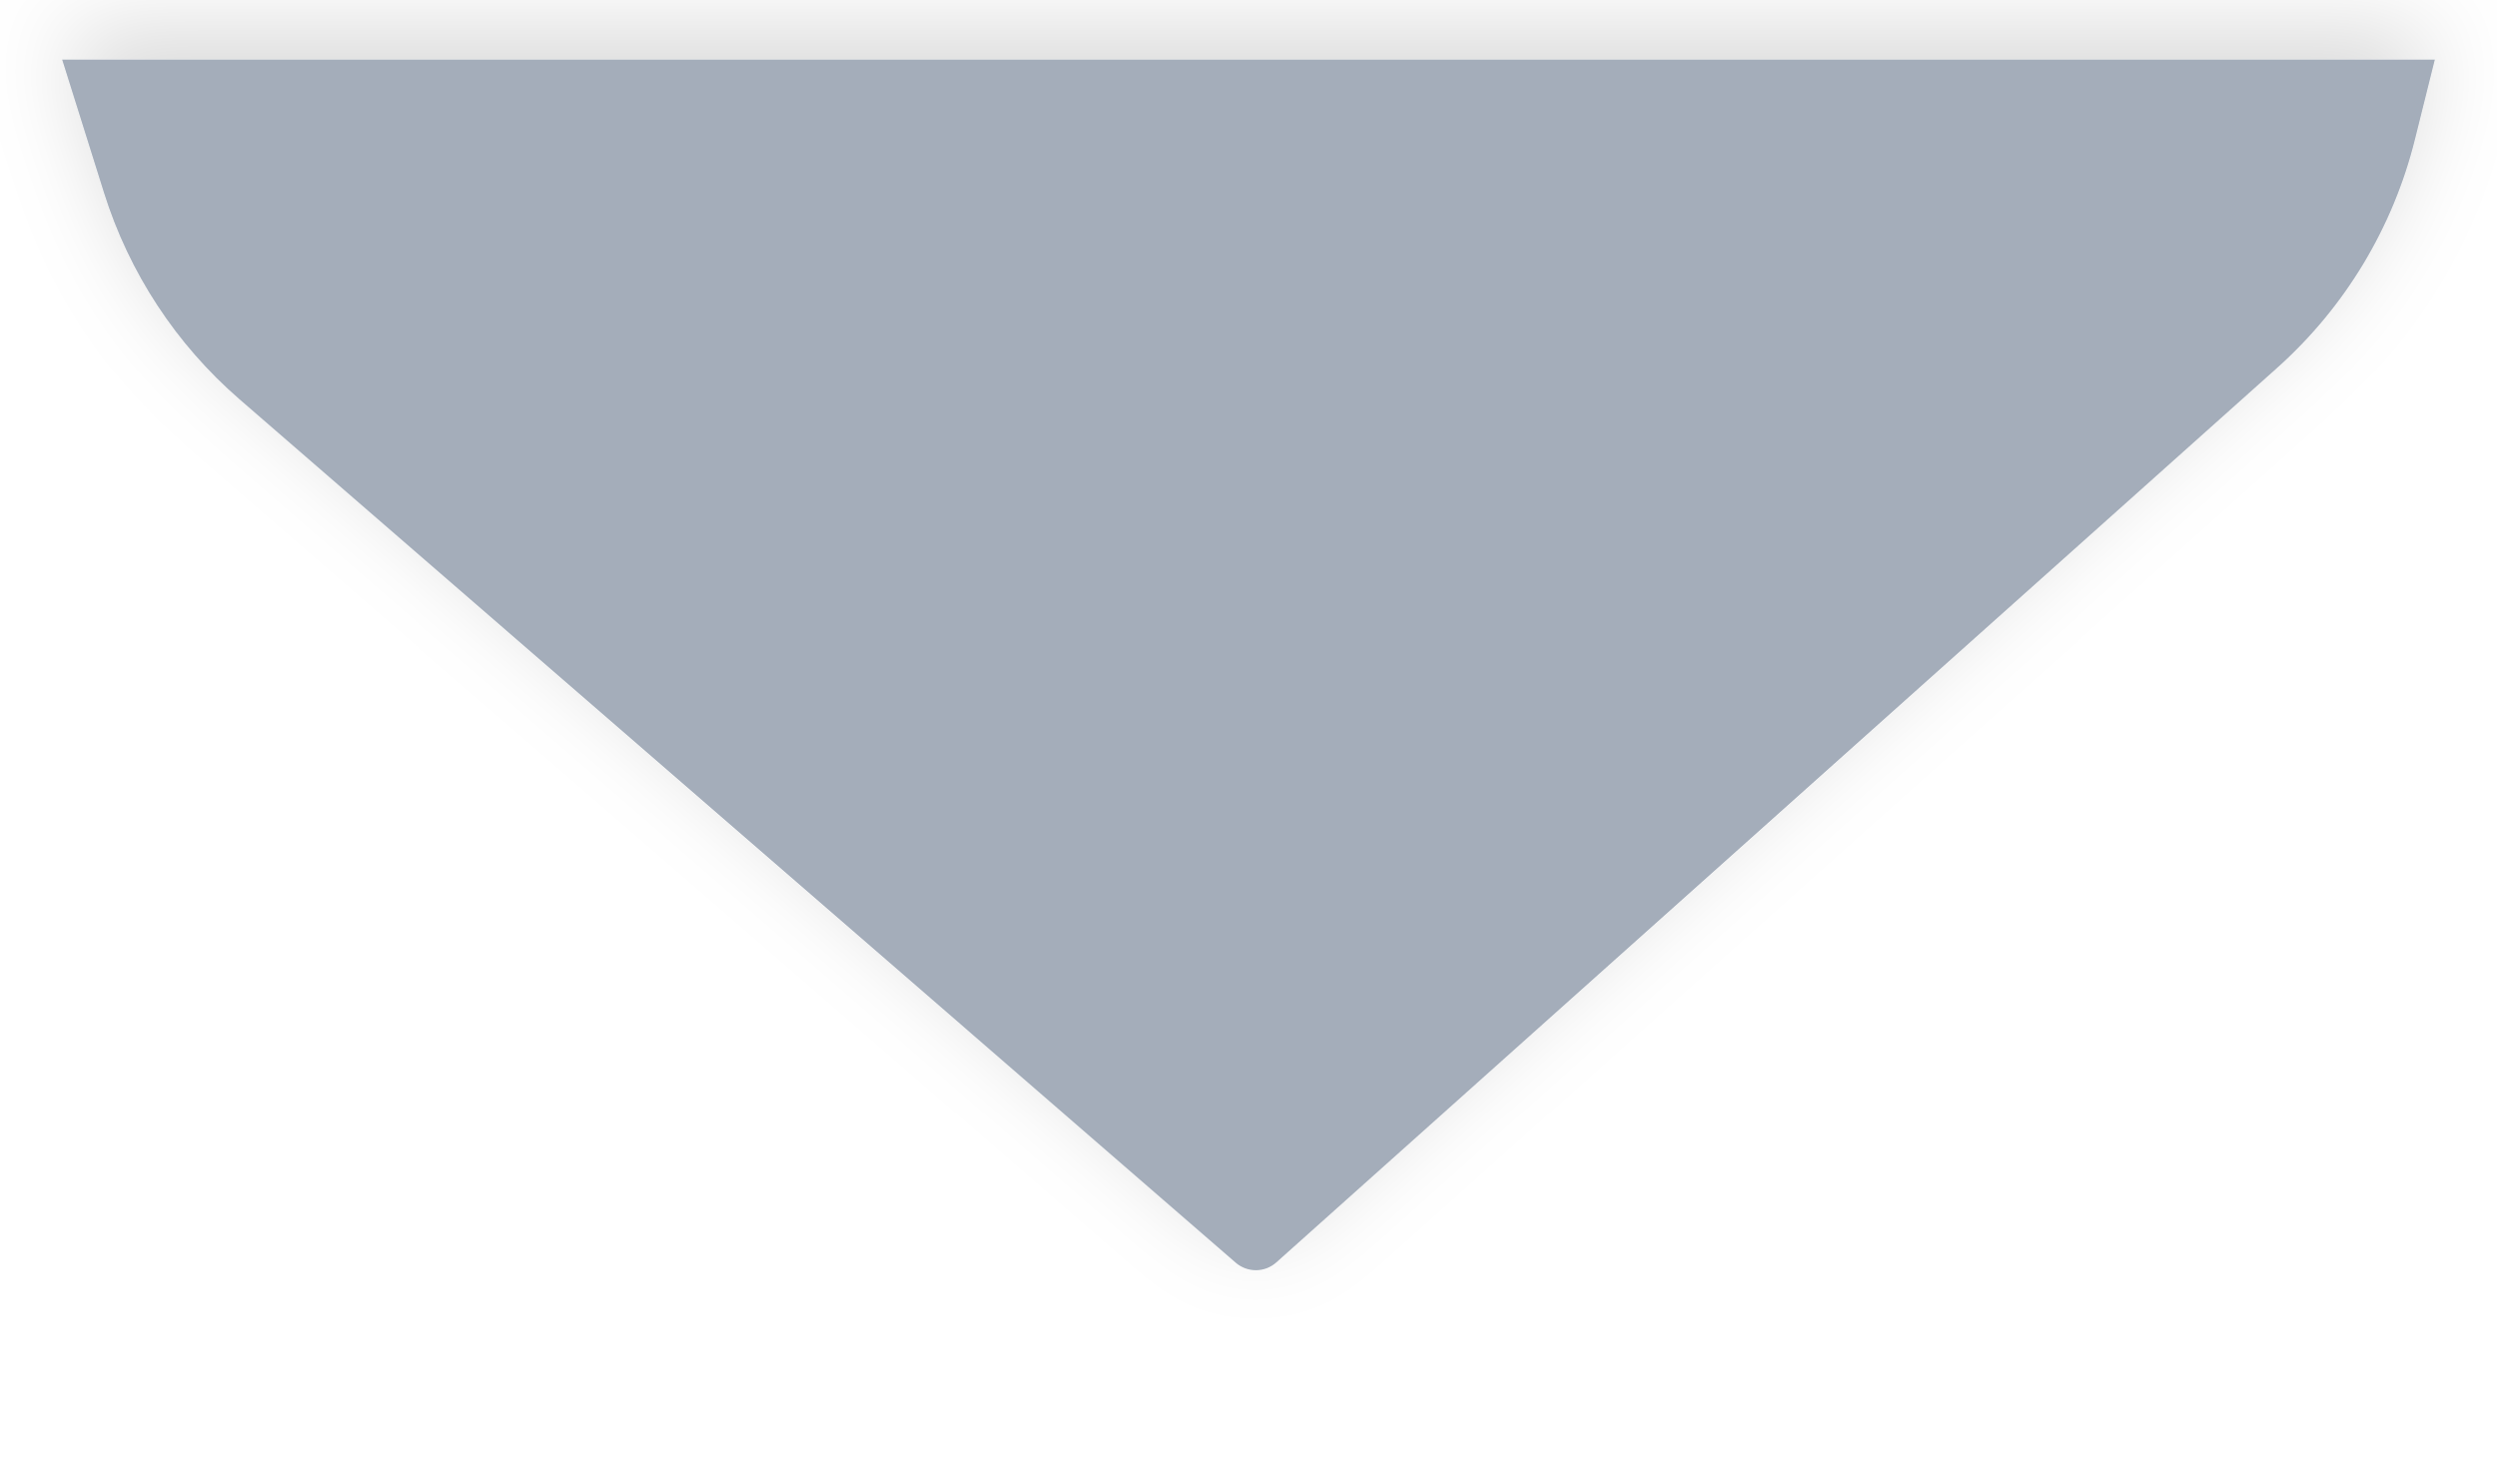
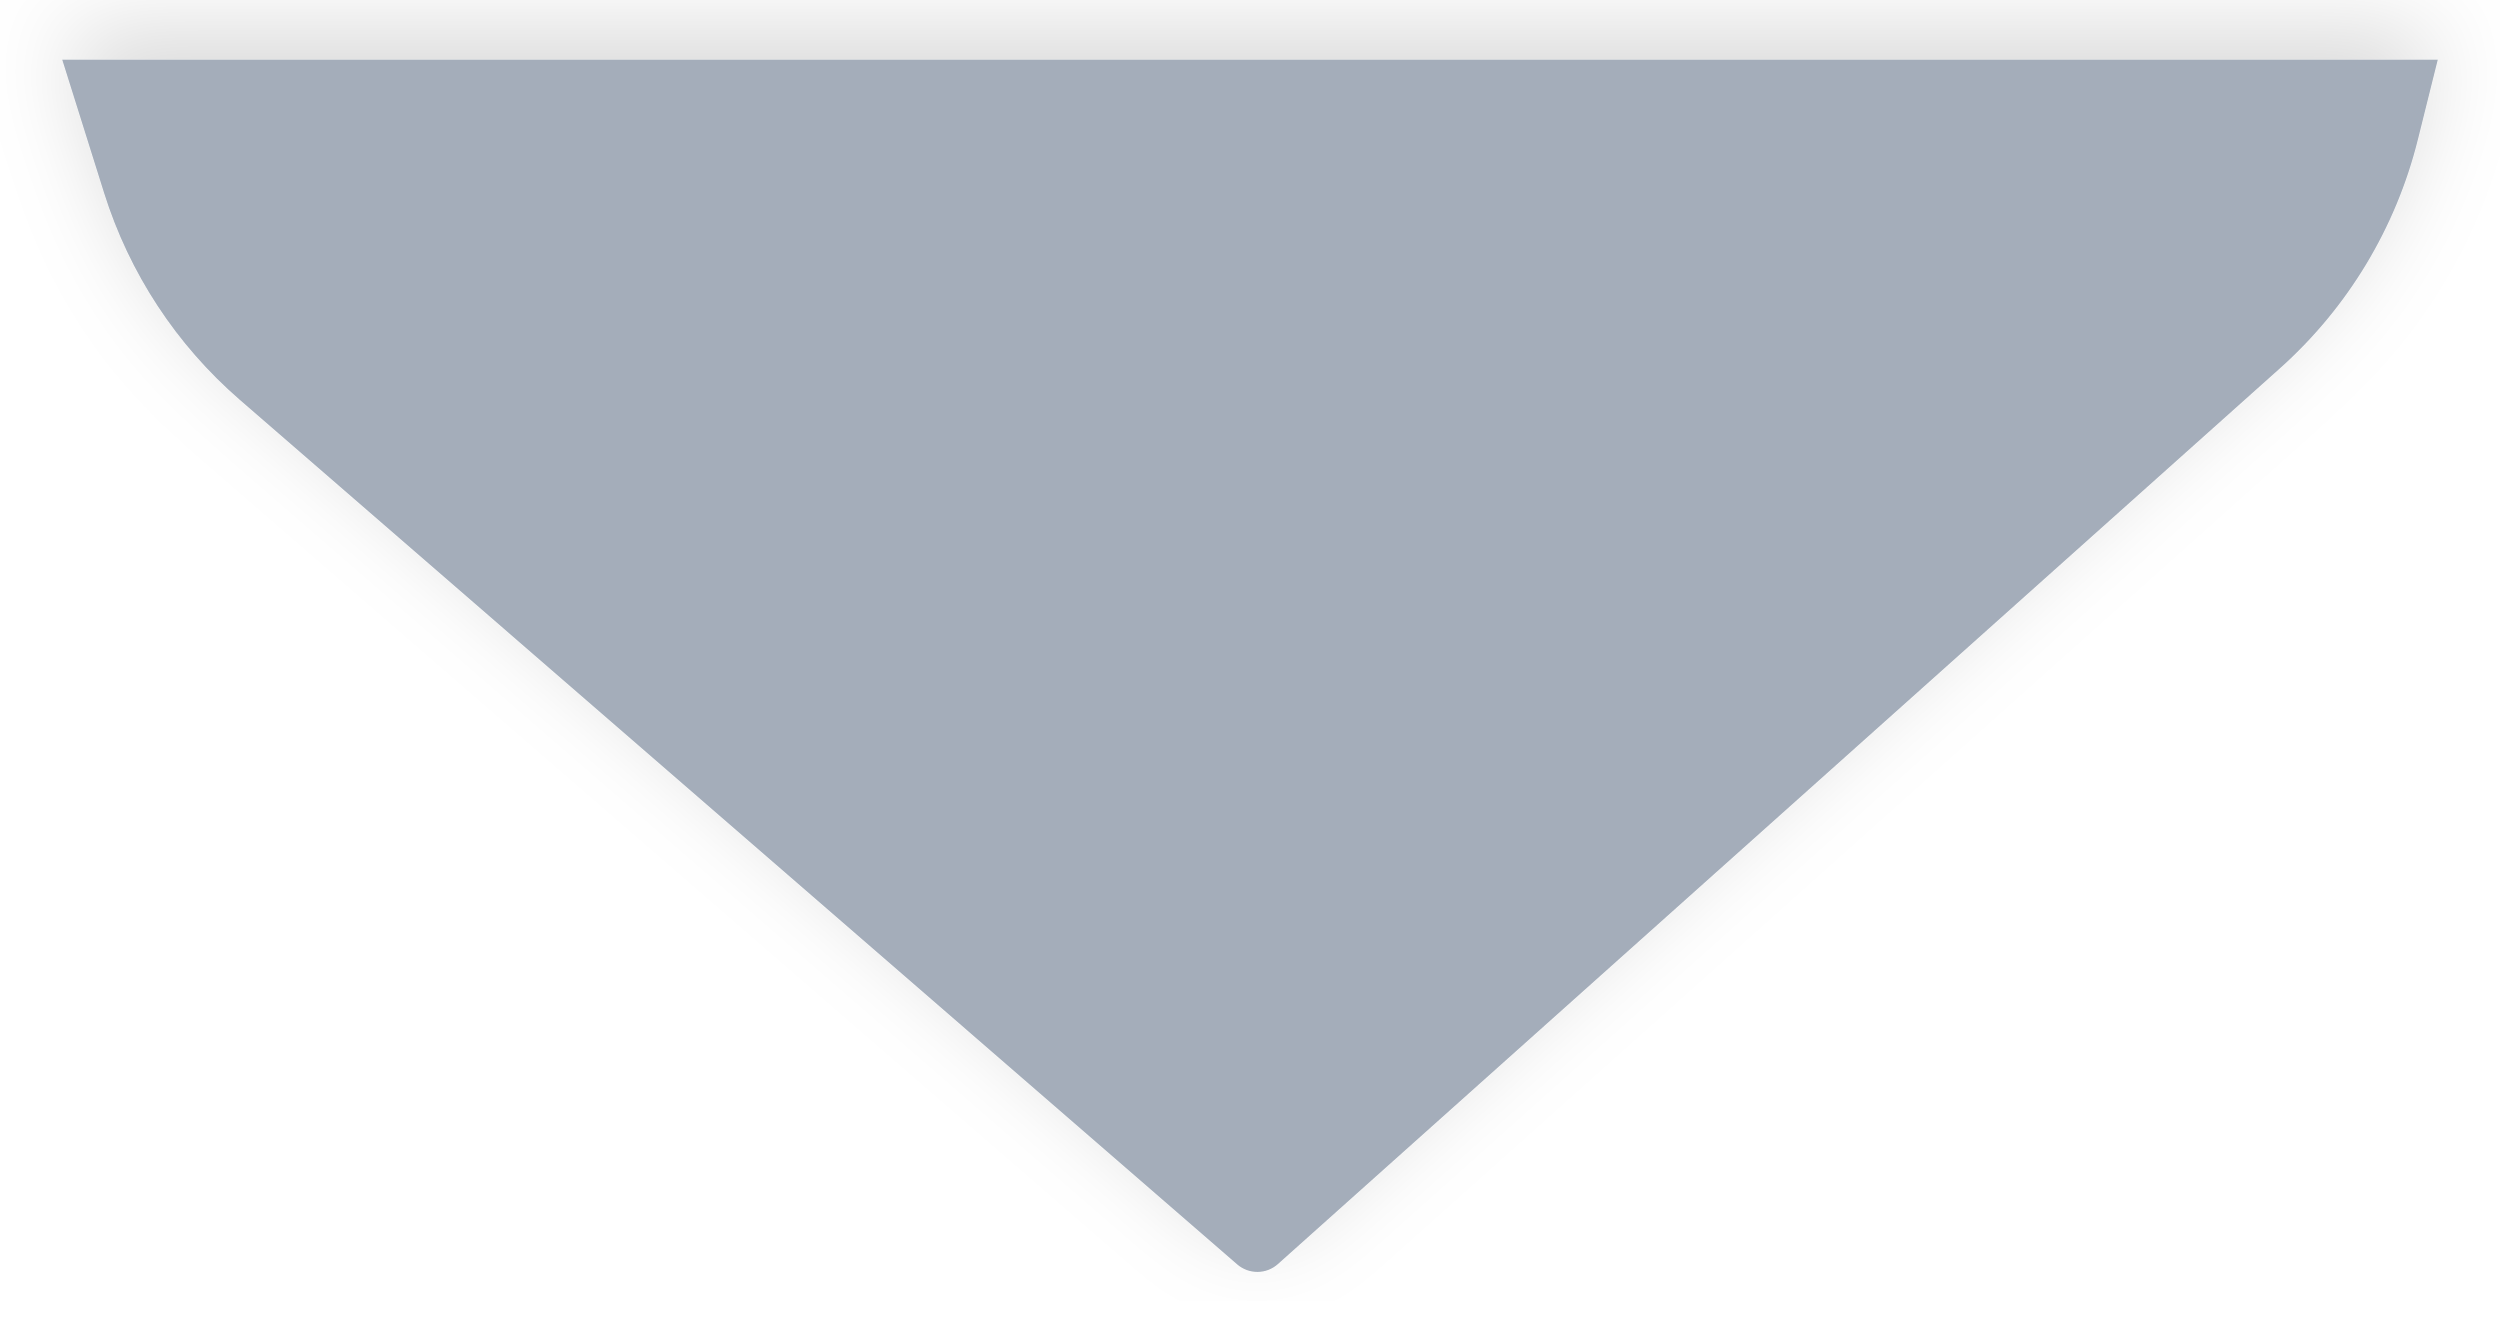
- <svg xmlns="http://www.w3.org/2000/svg" id="_레이어_1" data-name="레이어 1" viewBox="0 0 325.17 193.2">
+ <svg xmlns="http://www.w3.org/2000/svg" id="_레이어_1" data-name="레이어 1" viewBox="0 0 325.17 173.2" overflow="visible">
  <g transform="rotate(180 162.585 86.6)" filter="url(#flap-shadow)">
    <defs>
      <style>
      .cls-1 {
        fill: none;
      }

      .cls-2 {
        fill: #a4adba;
      }

      .cls-3 {
        clip-path: url(#clippath);
      }
    </style>
      <clipPath id="clippath">
        <path class="cls-1" d="M311.63,148.09l5.45,17.35H8.09l2.59-10.4c2.86-11.49,9.11-21.85,17.93-29.74L158.96,8.78c1.5-1.34,3.76-1.36,5.29-.04l129.74,112.46c8.26,7.16,14.36,16.46,17.64,26.89Z" />
      </clipPath>
      <filter id="flap-shadow" x="-5%" y="-5%" width="110%" height="130%">
        <feDropShadow dx="0" dy="4" stdDeviation="6" flood-color="#000000" flood-opacity="0.15" />
      </filter>
    </defs>
    <g class="cls-3">
      <rect class="cls-2" x="-28.85" y="-26.15" width="382.87" height="225.5" />
    </g>
  </g>
</svg>
